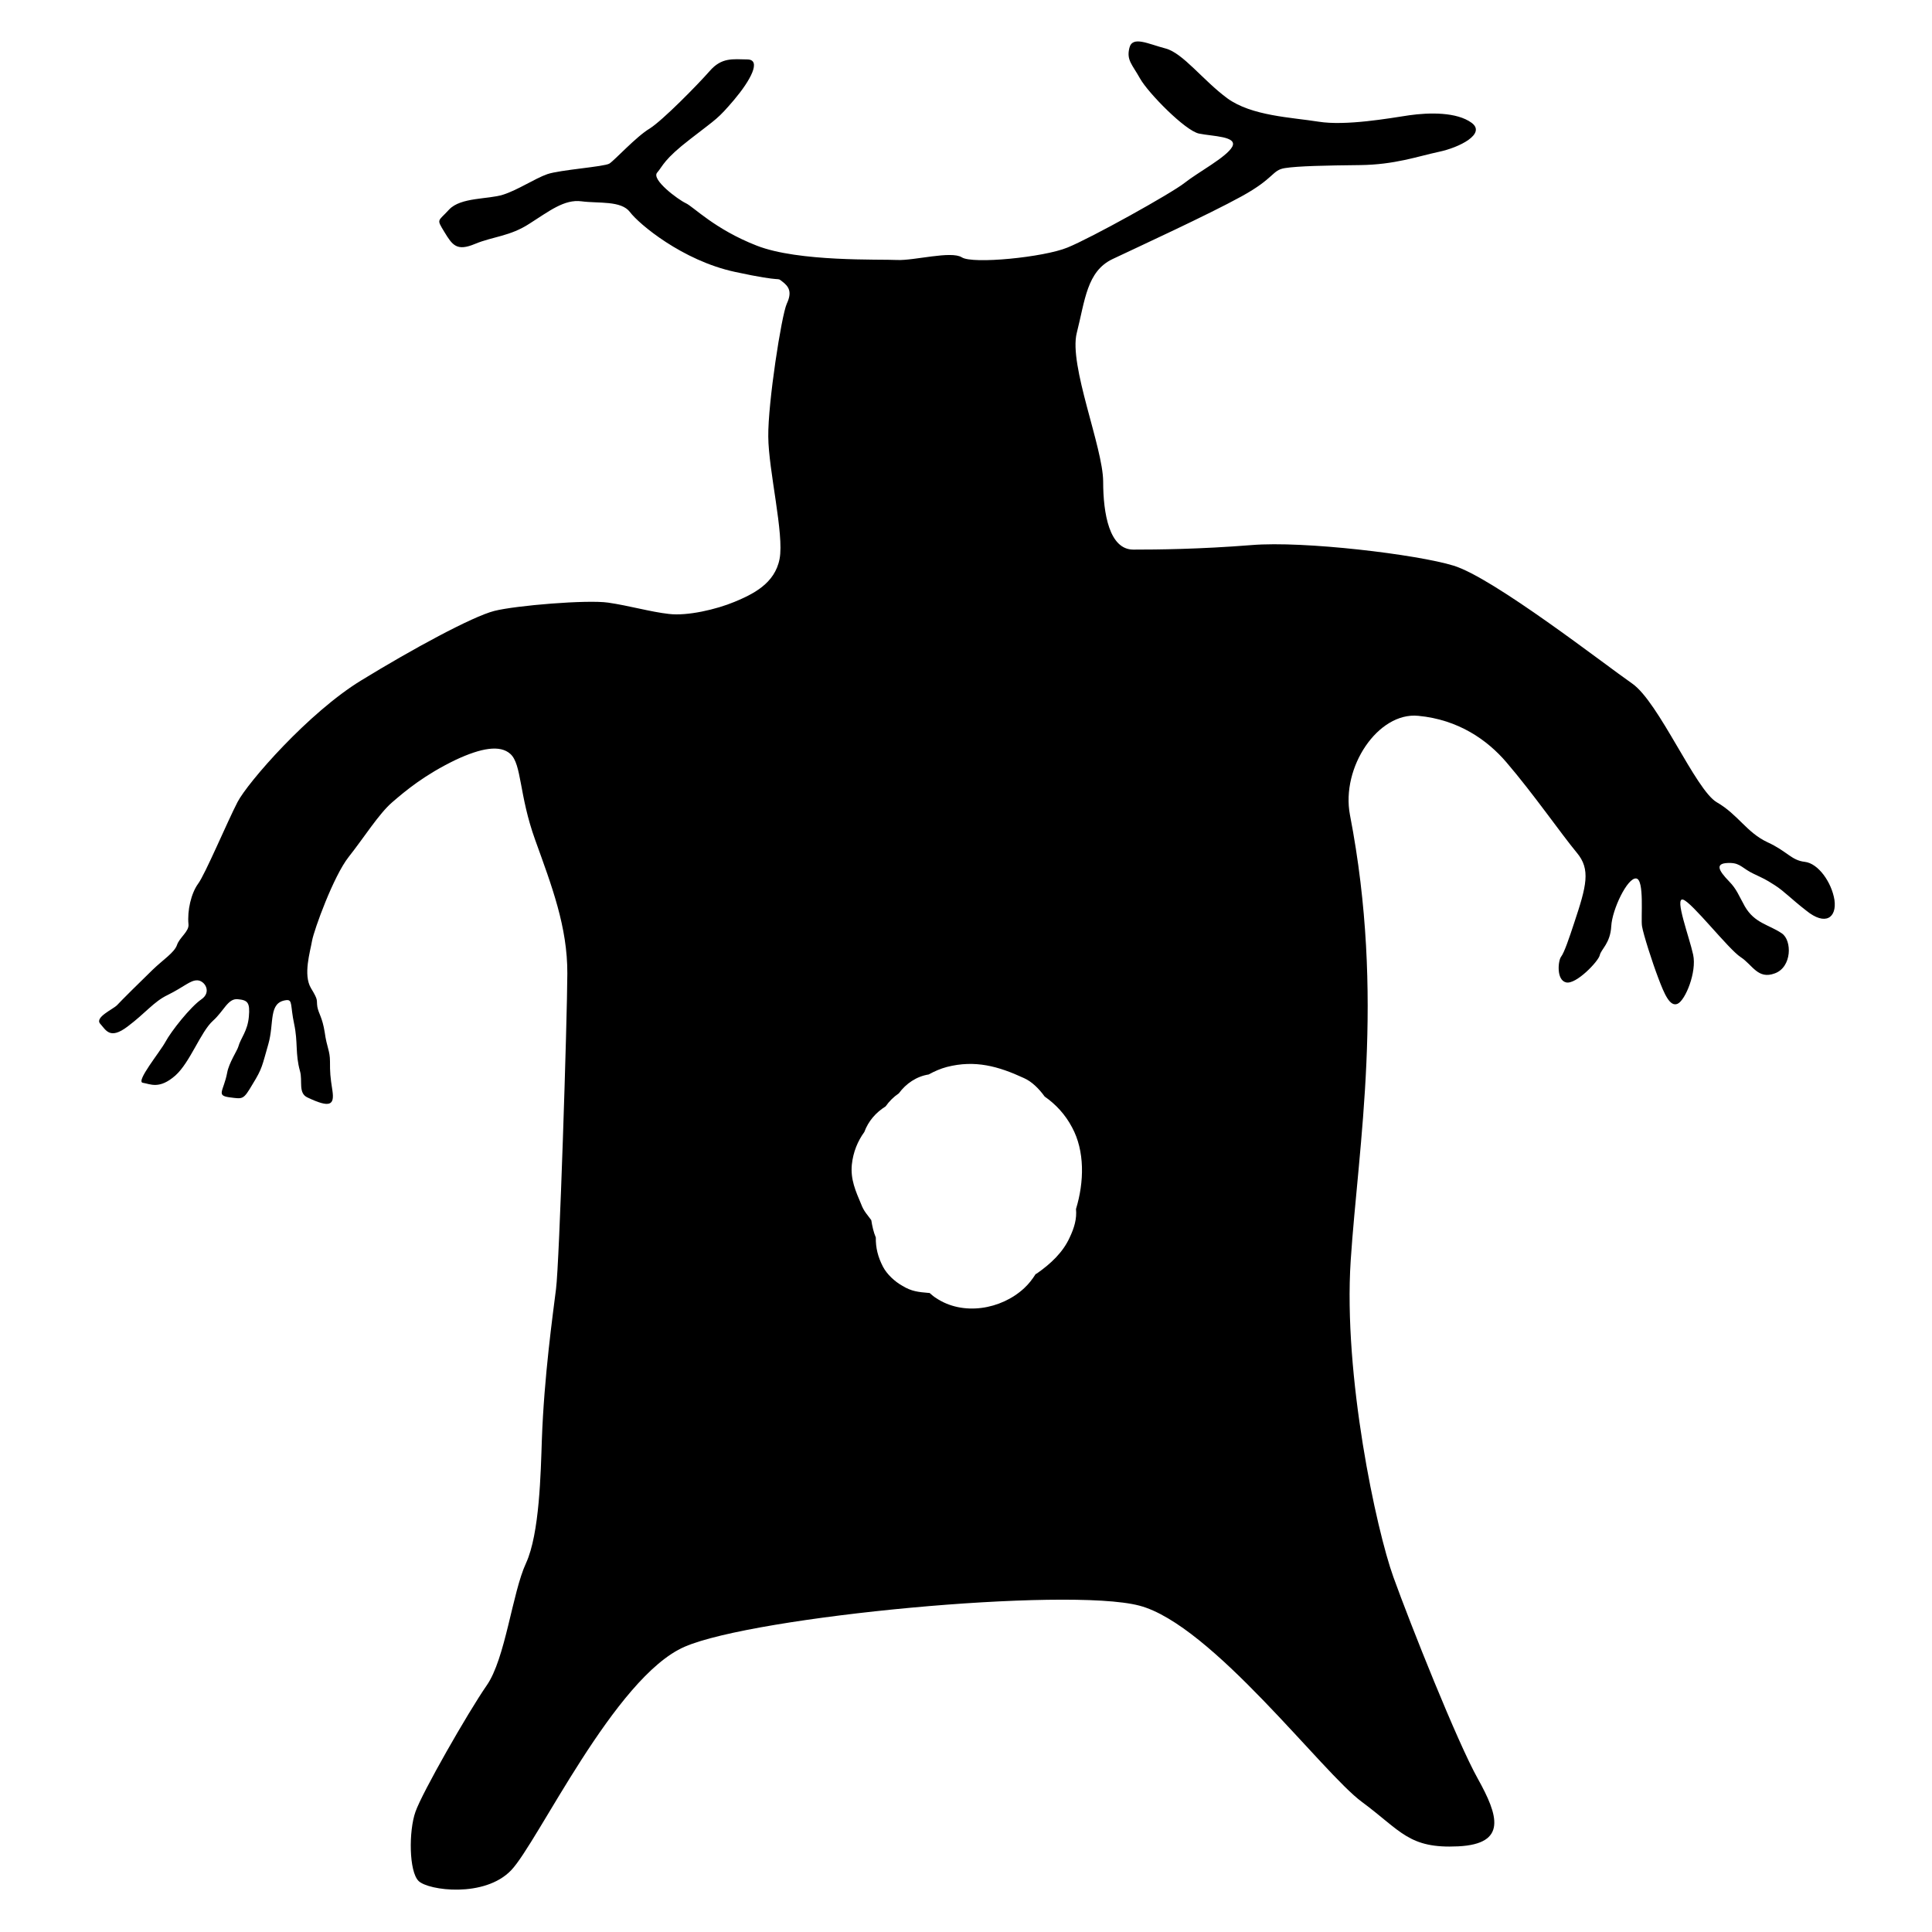
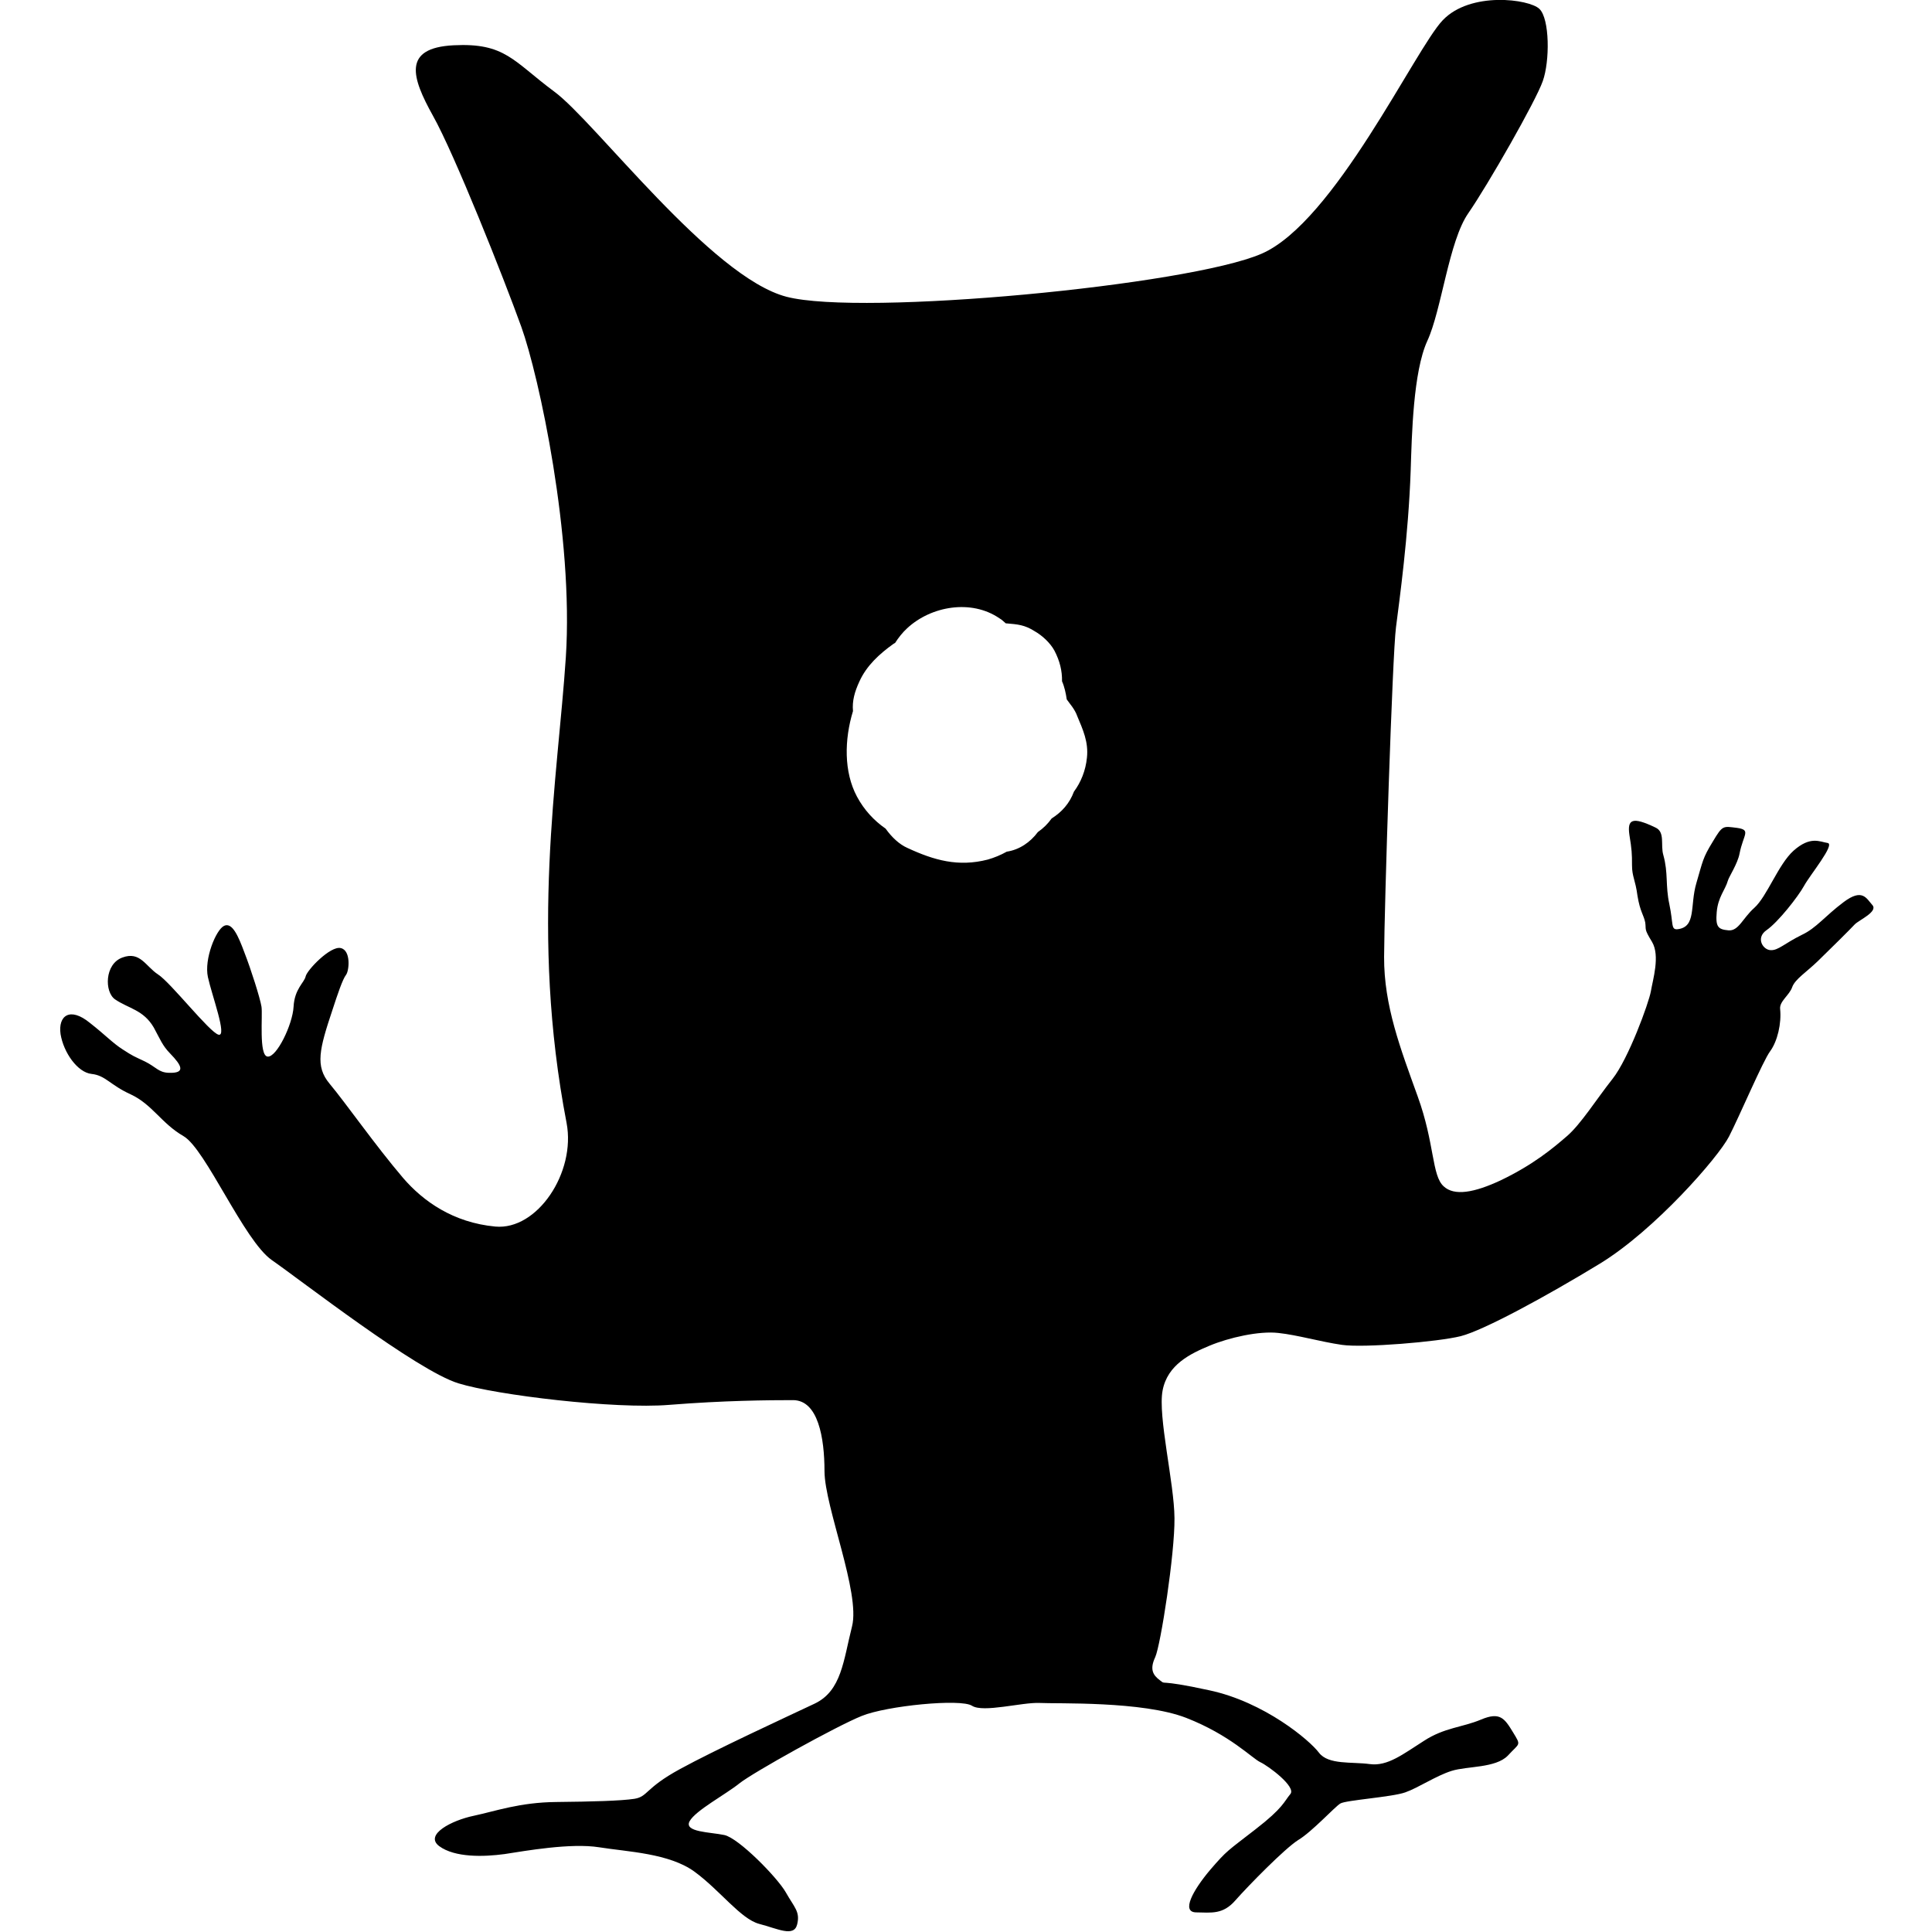
<svg xmlns="http://www.w3.org/2000/svg" version="1.1" id="Layer_1" x="0px" y="0px" viewBox="0 0 1024 1024" style="enable-background:new 0 0 1024 1024;" xml:space="preserve">
-   <path d="M972.3,477c-1.5-9.4-8.6-19.4-15.7-20.2c-7.2-0.8-9.3-5.6-19.8-10.4c-11.1-5.2-15.6-14.7-26.9-21.2  c-11.2-6.5-30.6-53-44.8-62.9c-14.3-9.9-73.6-56.1-94.7-62.5c-19.1-5.9-79.3-13.2-107-10.9c-27.7,2.2-50,2.4-62.7,2.4  s-16-19-16-36.1c-0.1-18.2-18.3-61.6-14-78.7c4.4-17.3,5.3-32.7,19-39.2c13.7-6.5,50.7-23.5,68.3-33.2c17.7-9.7,16.1-13.9,23-15  s21.5-1.4,39.8-1.6c18.4-0.2,30.5-4.6,41.7-7c11.1-2.3,25.3-9.6,17.5-15.4c-7.9-5.8-22.5-5.5-33.1-4c-10.6,1.6-33.6,5.7-48,3.4  c-14.3-2.3-35.5-3-48.4-12.4c-13-9.6-23.4-23.9-32.7-26.4c-9.3-2.4-17.6-6.9-19.2-0.3c-1.6,6.5,1.4,8.6,5.7,16.3  c4.3,7.6,23.9,27.6,31.2,29.1c7.3,1.5,20.6,1.4,17.6,7c-3,5.5-18.3,13.6-25.2,19.1c-6.9,5.5-49.5,29.2-62.1,34.3  c-12.6,5.2-50.3,8.9-56,5.2c-5.7-3.6-25.2,1.8-34.3,1.4c-9-0.5-52.2,1.1-74.4-7.6c-22.3-8.7-33.5-20.6-37.6-22.5  c-4.1-1.9-18.4-12.5-15.2-16.2s3.4-6.9,17.7-17.9c14.3-11.1,14.3-10.4,23.1-20.7c8.6-10.2,14.7-21.3,7-21.4  c-7.7-0.1-13.6-1.2-20,6.2c-6.5,7.4-24.8,26-31.7,30.4c-7.1,4.2-18.6,16.8-21.4,18.6c-2.8,1.7-26.2,3.3-32.9,5.6  c-6.6,2.3-15.6,8.4-23.5,10.9c-7.9,2.5-22.3,1.3-28.5,7.8c-6,6.6-6.9,4.8-2.6,11.9s6.6,10.4,16.2,6.4c9.6-4,18.6-4,29-10.8  c10.4-6.6,18.4-13,27.5-11.8c9.1,1.2,21-0.5,25.7,5.7c4.7,6.3,27.8,25.7,55.6,31.7c27.7,6,21.5,2.4,25.1,5.1s5.3,5.6,2.4,11.8  c-2.8,6.2-10,52.5-9.8,70.4c0.1,17.8,8.5,51.8,6,64.8c-2.5,13.2-14.3,18.8-23.9,22.8c-9.6,4-25,7.6-34.8,6.4  c-9.8-1.1-21.1-4.4-32.2-6c-11.1-1.6-48.8,1.5-60.3,4.4c-11.7,3-43.4,20.2-70.5,36.8c-27.9,17-60.2,54.1-65.6,64.5  c-5.4,10.4-17.2,38.4-20.9,43.3c-3.7,5.1-5.8,14.2-5.1,21.5c0.4,3.8-4.8,7-6.1,11c-1.4,4-7.3,7.7-12.9,13.1  c-6,5.8-16.7,16.4-18.9,18.8c-2.2,2.2-11.9,6.4-8.9,9.8c3.1,3.4,5.1,8.6,14.5,1.5c9.6-7.2,13.9-13.2,21.2-16.7  c8.9-4.4,12-7.9,15.8-7.8c3.9,0.1,7.8,6.2,2.1,10.1c-5.8,4-16,16.9-19,22.5c-3,5.5-15.9,21.1-12,21.7c3.9,0.6,8.7,3.7,17.3-3.9  c7.8-7,13.4-23.2,19.9-29c5.8-5.2,7.9-11.9,13.1-11.4c5.2,0.5,6.6,1.6,5.9,9.3c-0.7,7.7-4.3,11.2-5.6,15.9c-0.5,1.9-5,8.6-5.9,13.8  c-1.9,9.8-6,12,1.2,13c7.2,0.9,7.3,1.5,12.3-7c5.2-8.4,5-9.7,8.3-21.1s-0.1-22.2,9.5-23.4c3.5-0.4,2.1,2.7,4.2,12.6  c2.1,9.8,0.5,15.7,3.1,25c1.5,5.2-1.1,11.7,4,14c12,5.7,14.3,4,13.2-3.6c-1.2-7.6-1.3-9.7-1.3-15.5s-1.7-7.4-2.8-15.5  c-1.3-8.1-3.2-9.7-3.9-13.5c-0.6-3.9,0.8-3-3.4-9.9c-4.2-7.1-0.4-19.2,0.6-25.1c1.1-5.9,11.4-34.3,19.4-44.4c8-10.1,16.1-23,23.1-29  c7.2-6.2,17.1-14.5,33.7-22.5c13.5-6.3,23.5-8,28.9-3.1c6.1,5.5,4.5,21.6,13.2,45.7c8.7,24.2,17.1,45.9,17,70.7  c-0.1,24.9-4.2,153.6-6,167.2c-1.7,13.7-6.3,46.2-7.5,79.8c-0.6,17.5-1.2,49.8-8.4,65.5c-7.3,15.7-10.9,50.7-20.9,64.9  c-9.9,14.3-34.2,56.8-37.7,66.9c-3.6,10.1-3.5,31.7,1.7,36.7s34.9,9,49-5.7c14-14.5,54.9-102.5,92-118.5  c37.1-16.1,202.5-31.8,240.9-21.8c38.4,10,97.3,88.9,118.1,104.1c20.8,15.4,24.8,24.8,51,23.5c26.1-1.3,21.2-16.4,10.4-35.8  c-10.9-19.4-35.8-82-44.8-107c-9-25-26.6-106.6-22.6-167.7s18.3-139.4-0.4-236.2c-4.8-25.2,14.9-54.6,36.2-52.5  c21.3,2,36.6,12.8,46.7,24.6c14.4,16.8,29,37.9,37.3,47.9c7.5,8.9,5.2,17.6-1.4,37.4c-2.6,7.9-5.2,15.6-6.9,17.8  c-1.6,2.1-2.6,12.4,2.7,13.6c5.3,1.2,17.1-11.2,17.8-14.4s5.6-6.3,6.1-15.4c0.5-9,8.6-25.8,13.2-25.3c4.5,0.5,2.4,21,3.1,25.3  s5.4,19,8.6,27.4c3.2,8.5,6.2,15.6,10.3,13.7c4.1-1.9,10.2-16.8,8.2-26c-2-9.3-10-30.4-5.4-29.2c4.6,1.2,24.2,26.4,30.6,30.5  c6.3,4.1,9.1,12,18.1,8.6c9.1-3.3,9.2-17.5,3.7-21.2c-6.9-4.7-14.4-5.3-19.6-14.3c-3.3-5.9-4.3-9.1-8.3-13.2  c-5.7-5.9-8.2-10.1,0.9-9.8c5.1,0.2,6.3,3,12,5.7c5.8,2.8,5.8,2.6,11.3,6.1c5,3.2,8.6,7.2,16.6,13.4  C967.6,491,973.6,486.3,972.3,477z M570.3,640.8c0.5,5.2-0.9,9.9-3.3,15c-3.6,8-10.1,14-17.2,19c-0.3,0.2-0.6,0.4-0.9,0.5  c-1.7,2.7-3.7,5.3-6.1,7.5c-12.2,11.3-32.5,14.8-46.8,5.1c-1.2-0.7-2.2-1.7-3.3-2.6c-0.1,0-0.2,0-0.3,0c-5.7-0.5-9.3-0.8-14.3-3.9  c-3.9-2.2-8-6-10.1-10c-2.7-5.2-3.9-10.1-3.8-15.5c-1.2-2.8-1.9-6-2.4-9.2c-0.9-1.2-1.8-2.4-2.8-3.7c-1.1-1.5-1.9-3-2.5-4.6  c-3-7.1-5.8-13.3-5-21.2c0.7-6.6,3.1-12.4,6.6-17.2c2.2-5.9,6.1-10.3,11.3-13.6c1.9-2.7,4.2-5,7-6.9c3.8-5.2,9.4-9,15.8-10  c3.1-1.7,6.3-3.1,9.7-4c14.9-3.8,27.2-0.4,40.8,5.9c4.1,1.8,7.9,5.5,11,9.8c5.9,4.1,10.9,9.5,14.5,16.3  C575,610,574.7,626.4,570.3,640.8z" />
+   <path d="M32.1,548.1c1.6,9.8,9,20.3,16.4,21.1C56,570,58.2,575,69.2,580c11.6,5.4,16.3,15.4,28.1,22.2c11.7,6.8,32,55.4,46.8,65.7  c14.9,10.3,76.9,58.6,98.9,65.3c20,6.2,82.9,13.8,111.8,11.4c28.9-2.3,52.2-2.5,65.5-2.5s16.7,19.9,16.7,37.7  c0.1,19,19.1,64.4,14.6,82.2c-4.6,18.1-5.5,34.2-19.9,41s-53,24.6-71.4,34.7c-18.5,10.1-16.8,14.5-24,15.7  c-7.2,1.1-22.5,1.5-41.6,1.7c-19.2,0.2-31.9,4.8-43.6,7.3c-11.6,2.4-26.4,10-18.3,16.1c8.3,6.1,23.5,5.7,34.6,4.2  c11.1-1.7,35.1-6,50.2-3.6c14.9,2.4,37.1,3.1,50.6,13c13.6,10,24.4,25,34.2,27.6c9.7,2.5,18.4,7.2,20.1,0.3c1.7-6.8-1.5-9-6-17  c-4.5-7.9-25-28.8-32.6-30.4c-7.6-1.6-21.5-1.5-18.4-7.3c3.1-5.7,19.1-14.2,26.3-20s51.7-30.5,64.9-35.8c13.2-5.4,52.6-9.3,58.5-5.4  c6,3.8,26.3-1.9,35.8-1.5c9.4,0.5,54.5-1.1,77.7,7.9c23.3,9.1,35,21.5,39.3,23.5c4.3,2,19.2,13.1,15.9,16.9  c-3.3,3.9-3.6,7.2-18.5,18.7c-14.9,11.6-14.9,10.9-24.1,21.6c-9,10.7-15.4,22.3-7.3,22.4c8,0.1,14.2,1.3,20.9-6.5  c6.8-7.7,25.9-27.2,33.1-31.8c7.4-4.4,19.4-17.6,22.4-19.4c2.9-1.8,27.4-3.4,34.4-5.9c6.9-2.4,16.3-8.8,24.6-11.4  c8.3-2.6,23.3-1.4,29.8-8.1c6.3-6.9,7.2-5,2.7-12.4c-4.5-7.4-6.9-10.9-16.9-6.7c-10,4.2-19.4,4.2-30.3,11.3  c-10.9,6.9-19.2,13.6-28.7,12.3s-21.9,0.5-26.9-6c-4.9-6.6-29-26.9-58.1-33.1c-28.9-6.3-22.5-2.5-26.2-5.3  c-3.8-2.8-5.5-5.9-2.5-12.3c2.9-6.5,10.4-54.9,10.2-73.6c-0.1-18.6-8.9-54.1-6.3-67.7c2.6-13.8,14.9-19.6,25-23.8s26.1-7.9,36.4-6.7  c10.2,1.1,22,4.6,33.6,6.3c11.6,1.7,51-1.6,63-4.6c12.2-3.1,45.3-21.1,73.7-38.4c29.2-17.8,62.9-56.5,68.5-67.4  c5.6-10.9,18-40.1,21.8-45.2c3.9-5.3,6.1-14.8,5.3-22.5c-0.4-4,5-7.3,6.4-11.5c1.5-4.2,7.6-8,13.5-13.7c6.3-6.1,17.4-17.1,19.7-19.6  c2.3-2.3,12.4-6.7,9.3-10.2c-3.2-3.6-5.3-9-15.2-1.6c-10,7.5-14.5,13.8-22.2,17.4c-9.3,4.6-12.5,8.3-16.5,8.1  c-4.1-0.1-8.1-6.5-2.2-10.6c6.1-4.2,16.7-17.7,19.9-23.5c3.1-5.7,16.6-22,12.5-22.7c-4.1-0.6-9.1-3.9-18.1,4.1  c-8.1,7.3-14,24.2-20.8,30.3c-6.1,5.4-8.3,12.4-13.7,11.9c-5.4-0.5-6.9-1.7-6.2-9.7s4.5-11.7,5.9-16.6c0.5-2,5.2-9,6.2-14.4  c2-10.2,6.3-12.5-1.3-13.6c-7.5-0.9-7.6-1.6-12.9,7.3c-5.4,8.8-5.2,10.1-8.7,22s0.1,23.2-9.9,24.4c-3.7,0.4-2.2-2.8-4.4-13.2  c-2.2-10.2-0.5-16.4-3.2-26.1c-1.6-5.4,1.1-12.2-4.2-14.6c-12.5-6-14.9-4.2-13.8,3.8c1.3,7.9,1.4,10.1,1.4,16.2  c0,6.1,1.8,7.7,2.9,16.2c1.4,8.5,3.3,10.1,4.1,14.1c0.6,4.1-0.8,3.1,3.6,10.3c4.4,7.4,0.4,20.1-0.6,26.2  c-1.1,6.2-11.9,35.8-20.3,46.4c-8.4,10.6-16.8,24-24.1,30.3c-7.5,6.5-17.9,15.2-35.2,23.5c-14.1,6.6-24.6,8.4-30.2,3.2  c-6.4-5.7-4.7-22.6-13.8-47.7c-9.1-25.3-17.9-48-17.8-73.9c0.1-26,4.4-160.5,6.3-174.7c1.8-14.3,6.6-48.3,7.8-83.4  c0.6-18.3,1.3-52,8.8-68.4c7.6-16.4,11.4-53,21.8-67.8c10.3-14.9,35.7-59.3,39.4-69.9c3.8-10.6,3.7-33.1-1.8-38.3  c-5.4-5.2-36.5-9.4-51.2,6c-14.6,15.2-57.4,107.1-96.1,123.8c-38.8,16.8-211.6,33.2-251.7,22.8S315.4,64.4,293.7,48.5  C272,32.4,267.8,22.6,240.4,24c-27.3,1.4-22.2,17.1-10.9,37.4c11.4,20.3,37.4,85.7,46.8,111.8s27.8,111.4,23.6,175.2  c-4.2,63.8-19.1,145.6,0.4,246.8c5,26.3-15.6,57-37.8,54.9c-22.3-2.1-38.2-13.4-48.8-25.7c-15-17.6-30.3-39.6-39-50  c-7.8-9.3-5.4-18.4,1.5-39.1c2.7-8.3,5.4-16.3,7.2-18.6c1.7-2.2,2.7-13-2.8-14.2c-5.5-1.3-17.9,11.7-18.6,15  c-0.7,3.3-5.9,6.6-6.4,16.1c-0.5,9.4-9,27-13.8,26.4c-4.7-0.5-2.5-21.9-3.2-26.4c-0.7-4.5-5.6-19.9-9-28.6  c-3.3-8.9-6.5-16.3-10.8-14.3c-4.3,2-10.7,17.6-8.6,27.2c2.1,9.7,10.4,31.8,5.6,30.5c-4.8-1.3-25.3-27.6-32-31.9  c-6.6-4.3-9.5-12.5-18.9-9c-9.5,3.4-9.6,18.3-3.9,22.2c7.2,4.9,15,5.5,20.5,14.9c3.4,6.2,4.5,9.5,8.7,13.8c6,6.2,8.6,10.6-0.9,10.2  c-5.3-0.2-6.6-3.1-12.5-6c-6.1-2.9-6.1-2.7-11.8-6.4c-5.2-3.3-9-7.5-17.3-14C37,533.4,30.7,538.4,32.1,548.1z M452.1,376.9  c-0.5-5.4,0.9-10.3,3.4-15.7c3.8-8.4,10.6-14.6,18-19.9c0.3-0.2,0.6-0.4,0.9-0.5c1.8-2.8,3.9-5.5,6.4-7.8  c12.7-11.8,34-15.5,48.9-5.3c1.3,0.7,2.3,1.8,3.4,2.7c0.1,0,0.2,0,0.3,0c6,0.5,9.7,0.8,14.9,4.1c4.1,2.3,8.4,6.3,10.6,10.4  c2.8,5.4,4.1,10.6,4,16.2c1.3,2.9,2,6.3,2.5,9.6c0.9,1.3,1.9,2.5,2.9,3.9c1.1,1.6,2,3.1,2.6,4.8c3.1,7.4,6.1,13.9,5.2,22.2  c-0.7,6.9-3.2,13-6.9,18c-2.3,6.2-6.4,10.8-11.8,14.2c-2,2.8-4.4,5.2-7.3,7.2c-4,5.4-9.8,9.4-16.5,10.4c-3.2,1.8-6.6,3.2-10.1,4.2  c-15.6,4-28.4,0.4-42.6-6.2c-4.3-1.9-8.3-5.7-11.5-10.2c-6.2-4.3-11.4-9.9-15.2-17C447.2,409.1,447.5,392,452.1,376.9z" />
</svg>
